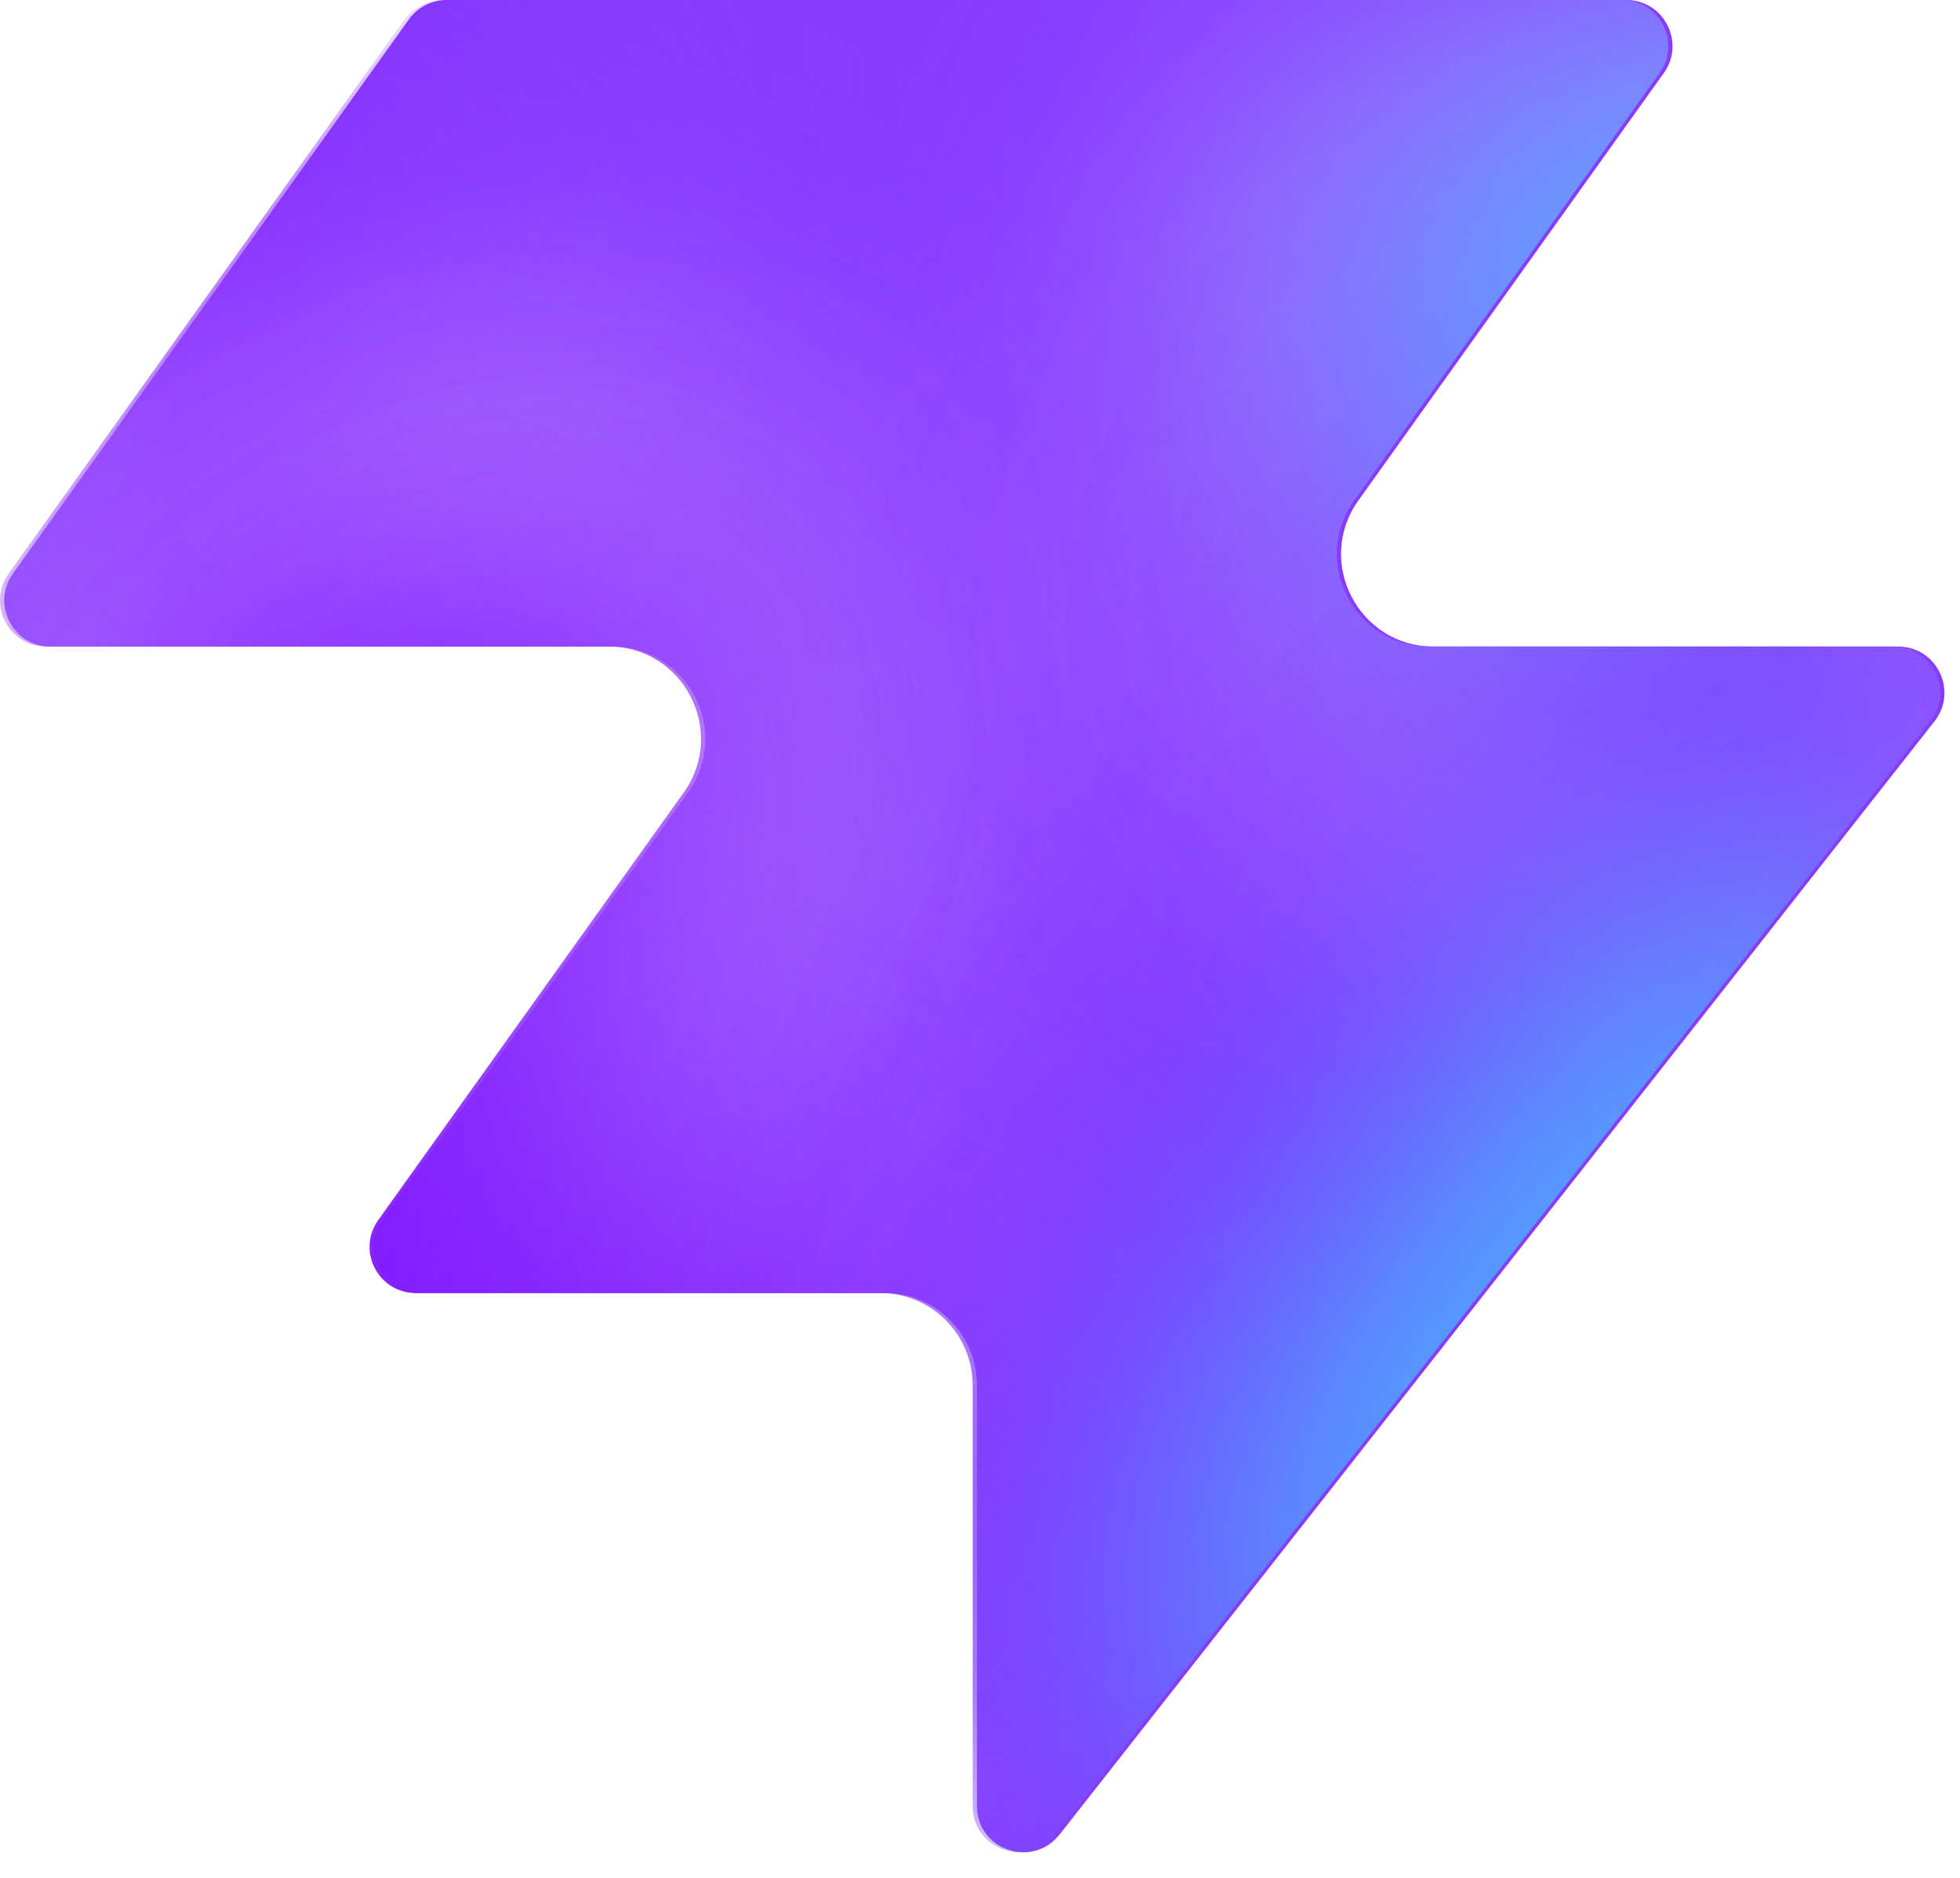
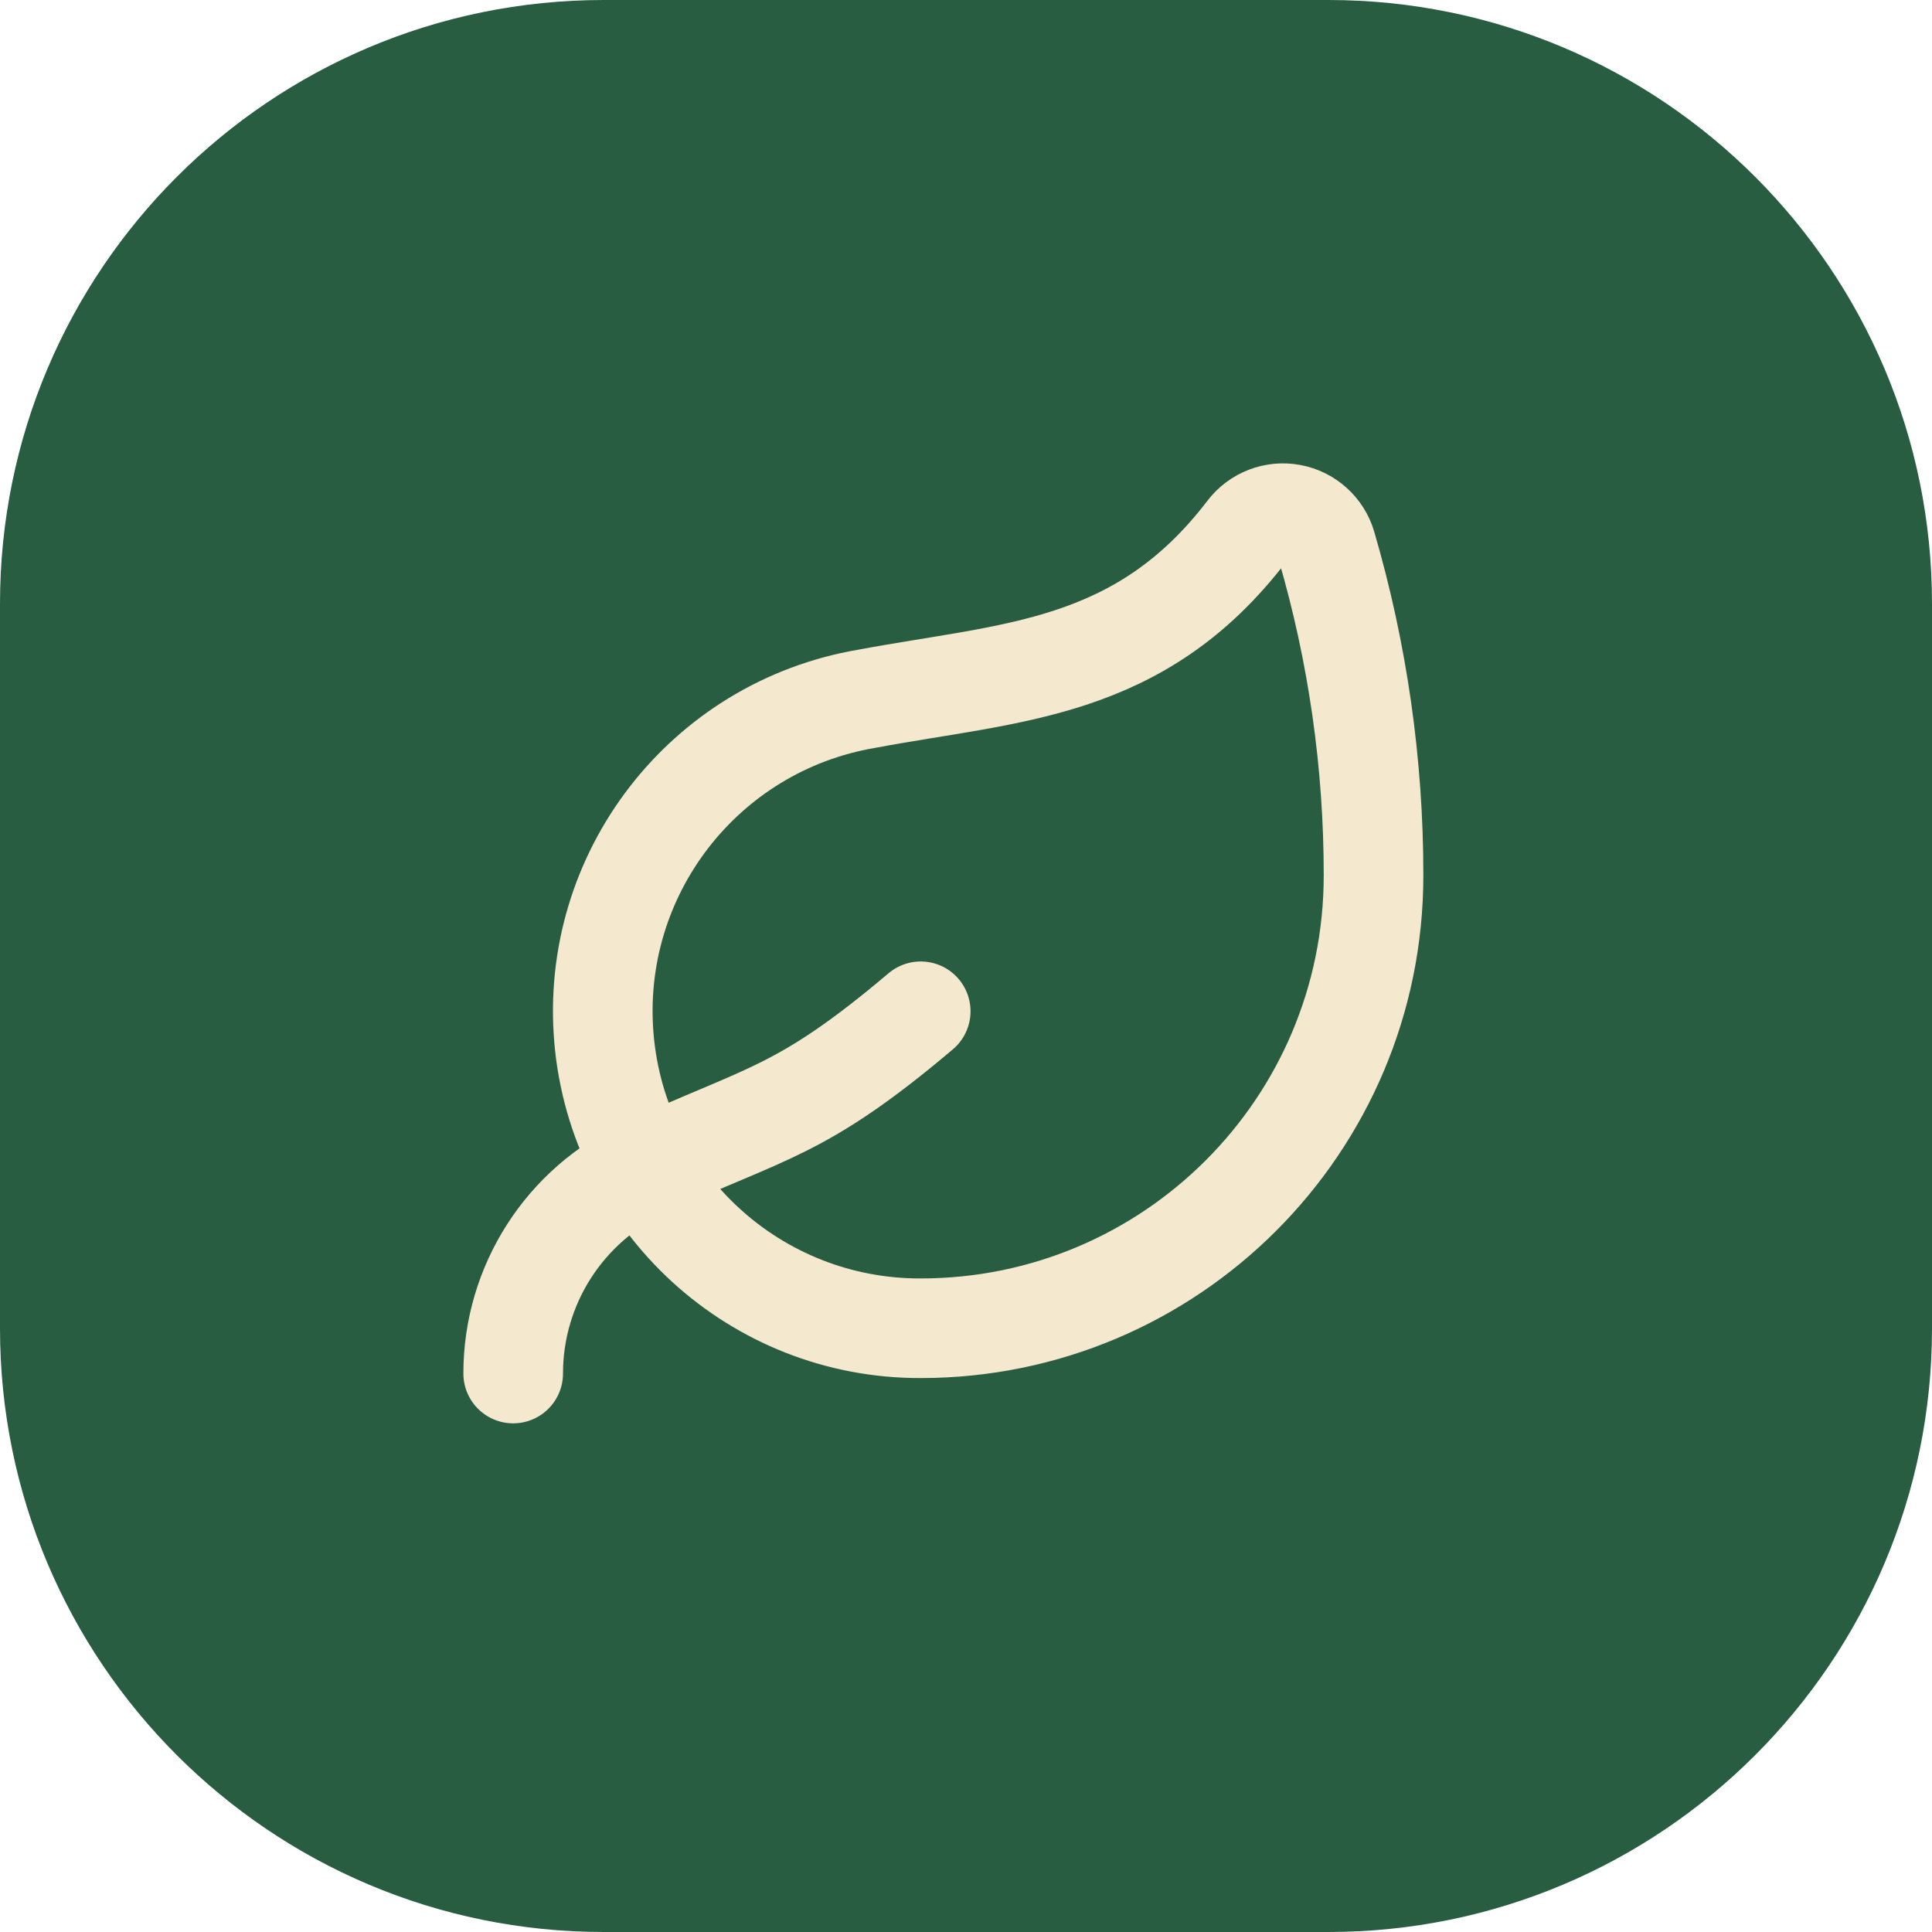
- <svg xmlns="http://www.w3.org/2000/svg" width="48" height="46" fill="none" viewBox="0 0 48 46">
-   <path fill="#863bff" d="M25.946 44.938c-.664.845-2.021.375-2.021-.698V33.937a2.26 2.26 0 0 0-2.262-2.262H10.287c-.92 0-1.456-1.04-.92-1.788l7.48-10.471c1.07-1.497 0-3.578-1.842-3.578H1.237c-.92 0-1.456-1.04-.92-1.788L10.013.474c.214-.297.556-.474.92-.474h28.894c.92 0 1.456 1.04.92 1.788l-7.48 10.471c-1.07 1.498 0 3.579 1.842 3.579h11.377c.943 0 1.473 1.088.89 1.83L25.947 44.94z" style="fill:#863bff;fill:color(display-p3 .525 .23 1);fill-opacity:1" />
-   <mask id="a" width="48" height="46" x="0" y="0" maskUnits="userSpaceOnUse" style="mask-type:alpha">
-     <path fill="#000" d="M25.842 44.938c-.664.844-2.021.375-2.021-.698V33.937a2.26 2.26 0 0 0-2.262-2.262H10.183c-.92 0-1.456-1.04-.92-1.788l7.48-10.471c1.07-1.498 0-3.579-1.842-3.579H1.133c-.92 0-1.456-1.04-.92-1.787L9.91.473c.214-.297.556-.474.92-.474h28.894c.92 0 1.456 1.04.92 1.788l-7.48 10.471c-1.07 1.498 0 3.578 1.842 3.578h11.377c.943 0 1.473 1.088.89 1.832L25.843 44.94z" style="fill:#000;fill-opacity:1" />
-   </mask>
-   <g mask="url(#a)">
-     <g filter="url(#b)">
-       <ellipse cx="5.508" cy="14.704" fill="#ede6ff" rx="5.508" ry="14.704" style="fill:#ede6ff;fill:color(display-p3 .927 .903 1);fill-opacity:1" transform="matrix(.00324 1 1 -.00324 -4.47 31.516)" />
-     </g>
-     <g filter="url(#c)">
-       <ellipse cx="10.399" cy="29.851" fill="#ede6ff" rx="10.399" ry="29.851" style="fill:#ede6ff;fill:color(display-p3 .927 .903 1);fill-opacity:1" transform="matrix(.00324 1 1 -.00324 -39.328 7.883)" />
-     </g>
-     <g filter="url(#d)">
-       <ellipse cx="5.508" cy="30.487" fill="#7e14ff" rx="5.508" ry="30.487" style="fill:#7e14ff;fill:color(display-p3 .492 .077 1);fill-opacity:1" transform="rotate(89.814 -25.913 -14.639)scale(1 -1)" />
-     </g>
-     <g filter="url(#e)">
-       <ellipse cx="5.508" cy="30.599" fill="#7e14ff" rx="5.508" ry="30.599" style="fill:#7e14ff;fill:color(display-p3 .492 .077 1);fill-opacity:1" transform="rotate(89.814 -32.644 -3.334)scale(1 -1)" />
-     </g>
-     <g filter="url(#f)">
-       <ellipse cx="5.508" cy="30.599" fill="#7e14ff" rx="5.508" ry="30.599" style="fill:#7e14ff;fill:color(display-p3 .492 .077 1);fill-opacity:1" transform="matrix(.00324 1 1 -.00324 -34.34 30.47)" />
-     </g>
-     <g filter="url(#g)">
-       <ellipse cx="14.072" cy="22.078" fill="#ede6ff" rx="14.072" ry="22.078" style="fill:#ede6ff;fill:color(display-p3 .927 .903 1);fill-opacity:1" transform="rotate(93.35 24.506 48.493)scale(-1 1)" />
-     </g>
-     <g filter="url(#h)">
-       <ellipse cx="3.47" cy="21.501" fill="#7e14ff" rx="3.47" ry="21.501" style="fill:#7e14ff;fill:color(display-p3 .492 .077 1);fill-opacity:1" transform="rotate(89.009 28.708 47.59)scale(-1 1)" />
-     </g>
-     <g filter="url(#i)">
-       <ellipse cx="3.47" cy="21.501" fill="#7e14ff" rx="3.47" ry="21.501" style="fill:#7e14ff;fill:color(display-p3 .492 .077 1);fill-opacity:1" transform="rotate(89.009 28.708 47.59)scale(-1 1)" />
-     </g>
-     <g filter="url(#j)">
-       <ellipse cx=".387" cy="8.972" fill="#7e14ff" rx="4.407" ry="29.108" style="fill:#7e14ff;fill:color(display-p3 .492 .077 1);fill-opacity:1" transform="rotate(39.51 .387 8.972)" />
-     </g>
-     <g filter="url(#k)">
-       <ellipse cx="47.523" cy="-6.092" fill="#7e14ff" rx="4.407" ry="29.108" style="fill:#7e14ff;fill:color(display-p3 .492 .077 1);fill-opacity:1" transform="rotate(37.892 47.523 -6.092)" />
-     </g>
-     <g filter="url(#l)">
-       <ellipse cx="41.412" cy="6.333" fill="#47bfff" rx="5.971" ry="9.665" style="fill:#47bfff;fill:color(display-p3 .28 .748 1);fill-opacity:1" transform="rotate(37.892 41.412 6.333)" />
-     </g>
-     <g filter="url(#m)">
-       <ellipse cx="-1.879" cy="38.332" fill="#7e14ff" rx="4.407" ry="29.108" style="fill:#7e14ff;fill:color(display-p3 .492 .077 1);fill-opacity:1" transform="rotate(37.892 -1.88 38.332)" />
-     </g>
-     <g filter="url(#n)">
-       <ellipse cx="-1.879" cy="38.332" fill="#7e14ff" rx="4.407" ry="29.108" style="fill:#7e14ff;fill:color(display-p3 .492 .077 1);fill-opacity:1" transform="rotate(37.892 -1.88 38.332)" />
-     </g>
-     <g filter="url(#o)">
-       <ellipse cx="35.651" cy="29.907" fill="#7e14ff" rx="4.407" ry="29.108" style="fill:#7e14ff;fill:color(display-p3 .492 .077 1);fill-opacity:1" transform="rotate(37.892 35.651 29.907)" />
-     </g>
-     <g filter="url(#p)">
-       <ellipse cx="38.418" cy="32.4" fill="#47bfff" rx="5.971" ry="15.297" style="fill:#47bfff;fill:color(display-p3 .28 .748 1);fill-opacity:1" transform="rotate(37.892 38.418 32.4)" />
-     </g>
+ <svg xmlns="http://www.w3.org/2000/svg" width="64" height="64" viewBox="0 0 64 64">
+   <rect width="64" height="64" rx="20" fill="#285d42" />
+   <g transform="translate(14 14) scale(1.5)" fill="none" stroke="#f4e8ce" stroke-width="2.2" stroke-linecap="round" stroke-linejoin="round">
+     <path d="M11 20a10 10 0 0010-10 25.9 25.9 0 00-1.04-7.281 1 1 0 00-1.755-.325C15.833 5.5 13 5.5 9.8 6.1A7 7 0 0011 20" />
+     <path d="M2 21a5 5 0 012.911-4.544C7.613 15.212 8.351 15.24 11 13" />
  </g>
-   <defs>
-     <filter id="b" width="60.045" height="41.654" x="-19.77" y="16.149" color-interpolation-filters="sRGB" filterUnits="userSpaceOnUse">
-       <feFlood flood-opacity="0" result="BackgroundImageFix" />
-       <feBlend in="SourceGraphic" in2="BackgroundImageFix" result="shape" />
-       <feGaussianBlur result="effect1_foregroundBlur_2002_17158" stdDeviation="7.659" />
-     </filter>
-     <filter id="c" width="90.34" height="51.437" x="-54.613" y="-7.533" color-interpolation-filters="sRGB" filterUnits="userSpaceOnUse">
-       <feFlood flood-opacity="0" result="BackgroundImageFix" />
-       <feBlend in="SourceGraphic" in2="BackgroundImageFix" result="shape" />
-       <feGaussianBlur result="effect1_foregroundBlur_2002_17158" stdDeviation="7.659" />
-     </filter>
-     <filter id="d" width="79.355" height="29.4" x="-49.64" y="2.03" color-interpolation-filters="sRGB" filterUnits="userSpaceOnUse">
-       <feFlood flood-opacity="0" result="BackgroundImageFix" />
-       <feBlend in="SourceGraphic" in2="BackgroundImageFix" result="shape" />
-       <feGaussianBlur result="effect1_foregroundBlur_2002_17158" stdDeviation="4.596" />
-     </filter>
-     <filter id="e" width="79.579" height="29.4" x="-45.045" y="20.029" color-interpolation-filters="sRGB" filterUnits="userSpaceOnUse">
-       <feFlood flood-opacity="0" result="BackgroundImageFix" />
-       <feBlend in="SourceGraphic" in2="BackgroundImageFix" result="shape" />
-       <feGaussianBlur result="effect1_foregroundBlur_2002_17158" stdDeviation="4.596" />
-     </filter>
-     <filter id="f" width="79.579" height="29.4" x="-43.513" y="21.178" color-interpolation-filters="sRGB" filterUnits="userSpaceOnUse">
-       <feFlood flood-opacity="0" result="BackgroundImageFix" />
-       <feBlend in="SourceGraphic" in2="BackgroundImageFix" result="shape" />
-       <feGaussianBlur result="effect1_foregroundBlur_2002_17158" stdDeviation="4.596" />
-     </filter>
-     <filter id="g" width="74.749" height="58.852" x="15.756" y="-17.901" color-interpolation-filters="sRGB" filterUnits="userSpaceOnUse">
-       <feFlood flood-opacity="0" result="BackgroundImageFix" />
-       <feBlend in="SourceGraphic" in2="BackgroundImageFix" result="shape" />
-       <feGaussianBlur result="effect1_foregroundBlur_2002_17158" stdDeviation="7.659" />
-     </filter>
-     <filter id="h" width="61.377" height="25.362" x="23.548" y="2.284" color-interpolation-filters="sRGB" filterUnits="userSpaceOnUse">
-       <feFlood flood-opacity="0" result="BackgroundImageFix" />
-       <feBlend in="SourceGraphic" in2="BackgroundImageFix" result="shape" />
-       <feGaussianBlur result="effect1_foregroundBlur_2002_17158" stdDeviation="4.596" />
-     </filter>
-     <filter id="i" width="61.377" height="25.362" x="23.548" y="2.284" color-interpolation-filters="sRGB" filterUnits="userSpaceOnUse">
-       <feFlood flood-opacity="0" result="BackgroundImageFix" />
-       <feBlend in="SourceGraphic" in2="BackgroundImageFix" result="shape" />
-       <feGaussianBlur result="effect1_foregroundBlur_2002_17158" stdDeviation="4.596" />
-     </filter>
-     <filter id="j" width="56.045" height="63.649" x="-27.636" y="-22.853" color-interpolation-filters="sRGB" filterUnits="userSpaceOnUse">
-       <feFlood flood-opacity="0" result="BackgroundImageFix" />
-       <feBlend in="SourceGraphic" in2="BackgroundImageFix" result="shape" />
-       <feGaussianBlur result="effect1_foregroundBlur_2002_17158" stdDeviation="4.596" />
-     </filter>
-     <filter id="k" width="54.814" height="64.646" x="20.116" y="-38.415" color-interpolation-filters="sRGB" filterUnits="userSpaceOnUse">
-       <feFlood flood-opacity="0" result="BackgroundImageFix" />
-       <feBlend in="SourceGraphic" in2="BackgroundImageFix" result="shape" />
-       <feGaussianBlur result="effect1_foregroundBlur_2002_17158" stdDeviation="4.596" />
-     </filter>
-     <filter id="l" width="33.541" height="35.313" x="24.641" y="-11.323" color-interpolation-filters="sRGB" filterUnits="userSpaceOnUse">
-       <feFlood flood-opacity="0" result="BackgroundImageFix" />
-       <feBlend in="SourceGraphic" in2="BackgroundImageFix" result="shape" />
-       <feGaussianBlur result="effect1_foregroundBlur_2002_17158" stdDeviation="4.596" />
-     </filter>
-     <filter id="m" width="54.814" height="64.646" x="-29.286" y="6.009" color-interpolation-filters="sRGB" filterUnits="userSpaceOnUse">
-       <feFlood flood-opacity="0" result="BackgroundImageFix" />
-       <feBlend in="SourceGraphic" in2="BackgroundImageFix" result="shape" />
-       <feGaussianBlur result="effect1_foregroundBlur_2002_17158" stdDeviation="4.596" />
-     </filter>
-     <filter id="n" width="54.814" height="64.646" x="-29.286" y="6.009" color-interpolation-filters="sRGB" filterUnits="userSpaceOnUse">
-       <feFlood flood-opacity="0" result="BackgroundImageFix" />
-       <feBlend in="SourceGraphic" in2="BackgroundImageFix" result="shape" />
-       <feGaussianBlur result="effect1_foregroundBlur_2002_17158" stdDeviation="4.596" />
-     </filter>
-     <filter id="o" width="54.814" height="64.646" x="8.244" y="-2.416" color-interpolation-filters="sRGB" filterUnits="userSpaceOnUse">
-       <feFlood flood-opacity="0" result="BackgroundImageFix" />
-       <feBlend in="SourceGraphic" in2="BackgroundImageFix" result="shape" />
-       <feGaussianBlur result="effect1_foregroundBlur_2002_17158" stdDeviation="4.596" />
-     </filter>
-     <filter id="p" width="39.409" height="43.623" x="18.713" y="10.588" color-interpolation-filters="sRGB" filterUnits="userSpaceOnUse">
-       <feFlood flood-opacity="0" result="BackgroundImageFix" />
-       <feBlend in="SourceGraphic" in2="BackgroundImageFix" result="shape" />
-       <feGaussianBlur result="effect1_foregroundBlur_2002_17158" stdDeviation="4.596" />
-     </filter>
-   </defs>
</svg>
